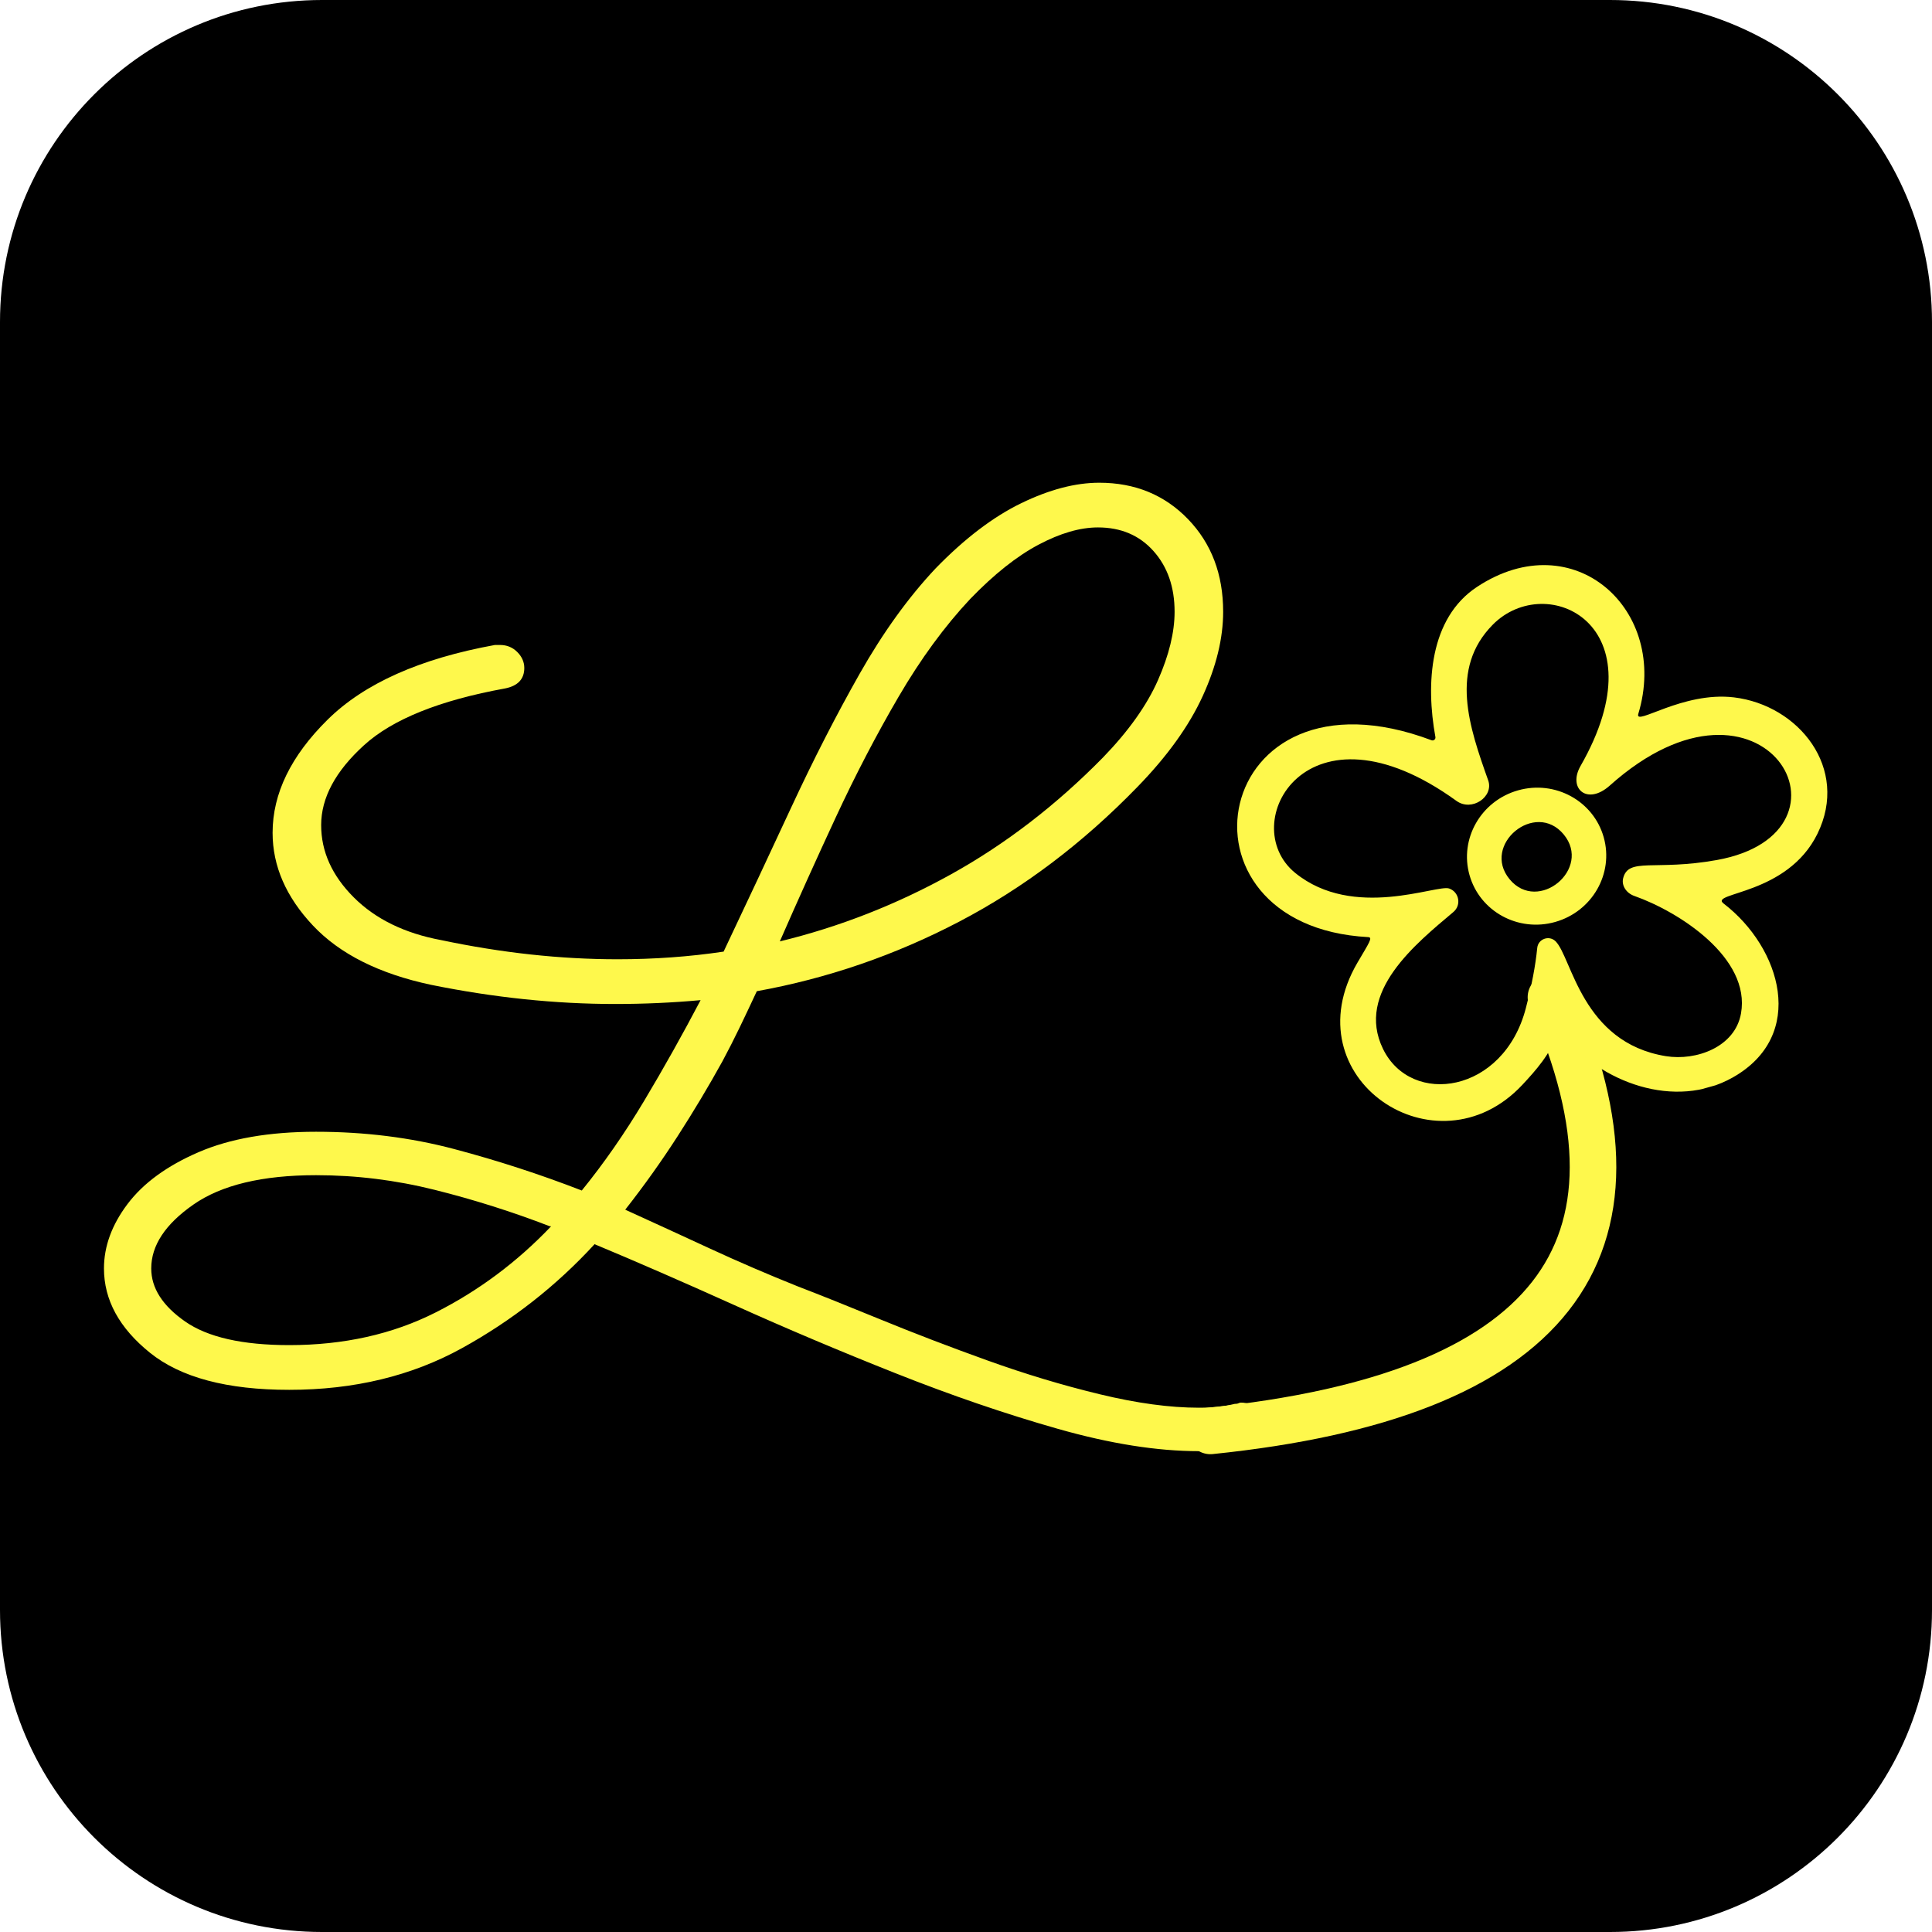
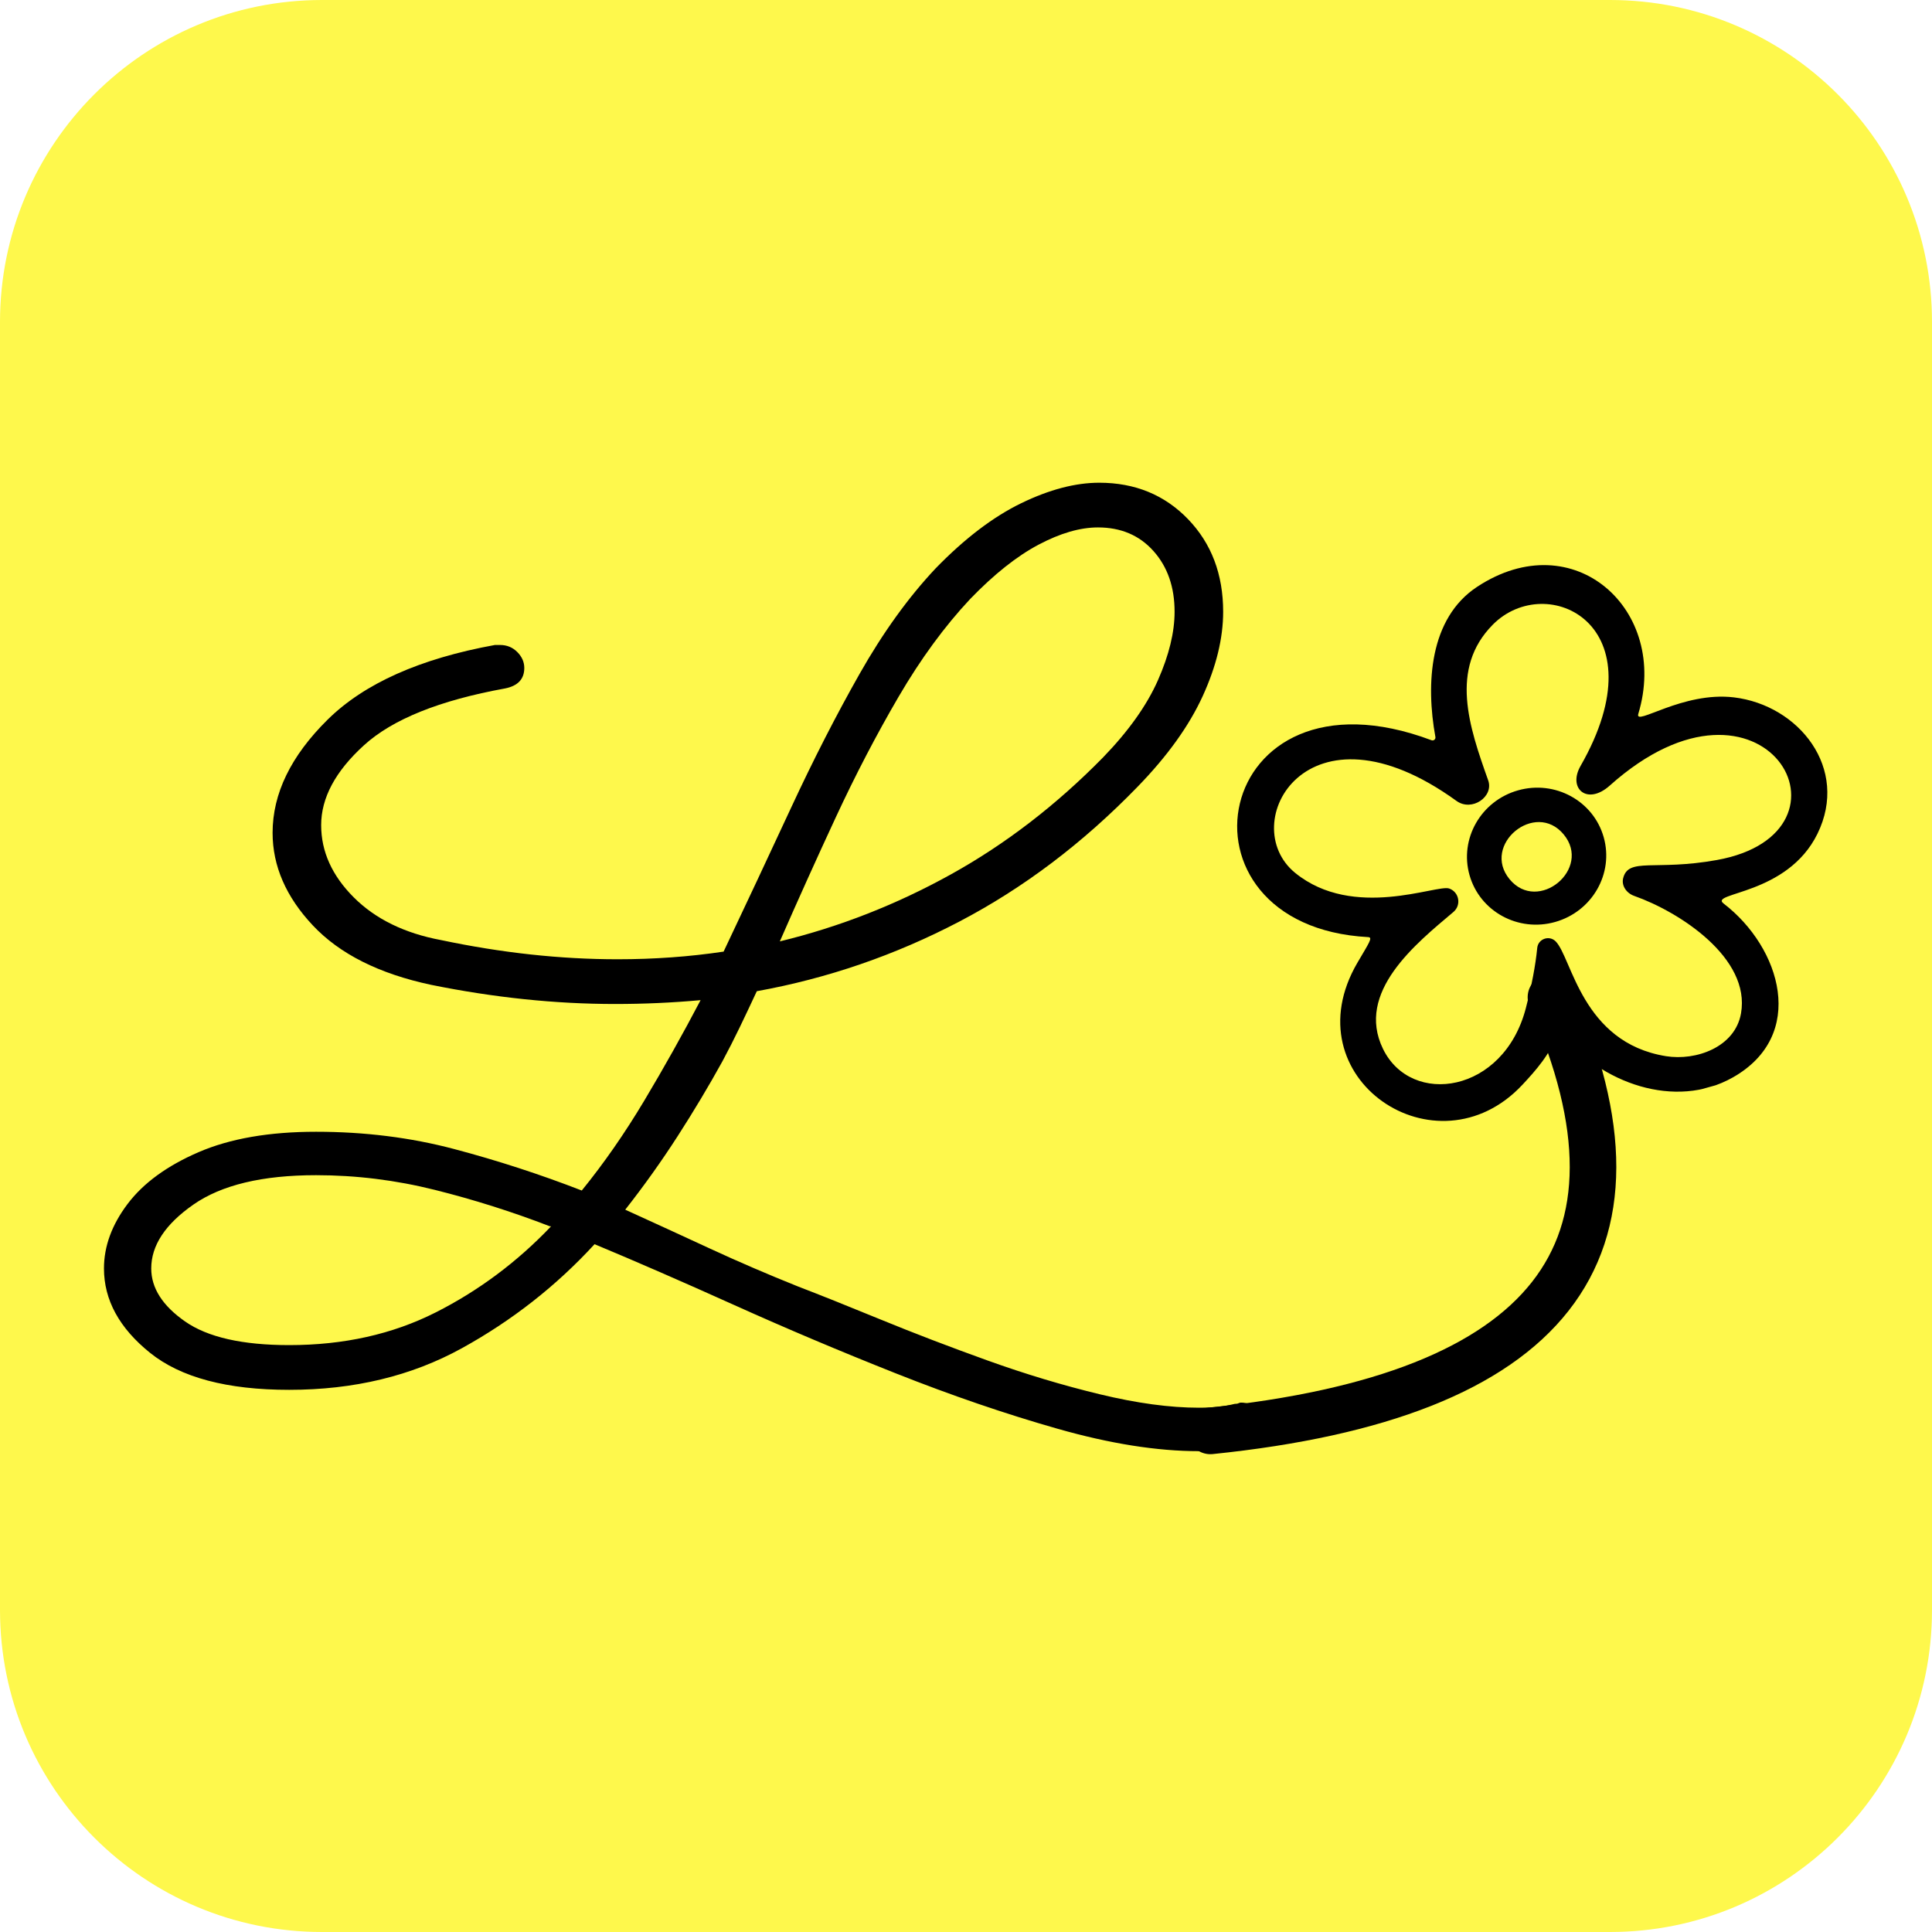
<svg xmlns="http://www.w3.org/2000/svg" zoomAndPan="magnify" viewBox="230 174 1140 1140" preserveAspectRatio="xMidYMid meet" version="1.0">
  <defs>
    <g />
    <clipPath id="a26a273371">
      <path d="M 708 208 L 1057 208 L 1057 537 L 708 537 Z M 708 208 " clip-rule="nonzero" />
    </clipPath>
    <clipPath id="31186391cc">
      <path d="M 678.434 264.559 L 1010.91 171.855 L 1098.301 485.27 L 765.824 577.977 Z M 678.434 264.559 " clip-rule="nonzero" />
    </clipPath>
    <clipPath id="f4e34610a7">
      <path d="M 678.434 264.559 L 1010.91 171.855 L 1098.301 485.27 L 765.824 577.977 Z M 678.434 264.559 " clip-rule="nonzero" />
    </clipPath>
    <clipPath id="b31ba4ab94">
      <path d="M 843 339 L 926 339 L 926 421 L 843 421 Z M 843 339 " clip-rule="nonzero" />
    </clipPath>
    <clipPath id="69e6cc1598">
      <path d="M 678.434 264.559 L 1010.91 171.855 L 1098.301 485.27 L 765.824 577.977 Z M 678.434 264.559 " clip-rule="nonzero" />
    </clipPath>
    <clipPath id="2e0af8b966">
      <path d="M 678.434 264.559 L 1010.91 171.855 L 1098.301 485.27 L 765.824 577.977 Z M 678.434 264.559 " clip-rule="nonzero" />
    </clipPath>
    <clipPath id="4b65470679">
      <path d="M 0.238 0.039 L 732 0.039 L 732 904.84 L 0.238 904.84 Z M 0.238 0.039 " clip-rule="nonzero" />
    </clipPath>
    <clipPath id="b404fea960">
      <rect x="0" width="732" y="0" height="905" />
    </clipPath>
    <clipPath id="9ad545f9a3">
      <rect x="0" width="1098" y="0" height="905" />
    </clipPath>
  </defs>
-   <rect x="230" y="174" width="1140" height="1140" rx="190" fill="#000000" />
+   <rect x="230" y="174" width="1140" height="1140" rx="190" fill="#fef84c" />
  <g transform="matrix(1, 0, 0, 1, 252, 299)">
    <g clip-path="url(#9ad545f9a3)">
-       <path stroke-linecap="round" transform="matrix(0.673374, -0.868833, 0.868833, 0.673374, 664.8878, 722.896)" fill="none" stroke-linejoin="miter" d="M 17.8 17.657 C 144.279 150.311 242.933 150.943 313.767 19.55 " stroke="#fef84c" stroke-width="25" stroke-opacity="1" stroke-miterlimit="4" />
+       <path stroke-linecap="round" transform="matrix(0.673374, -0.868833, 0.868833, 0.673374, 664.8878, 722.896)" fill="none" stroke-linejoin="miter" d="M 17.8 17.657 C 144.279 150.311 242.933 150.943 313.767 19.55 " stroke="#000000" stroke-width="25" stroke-opacity="1" stroke-miterlimit="4" />
      <g clip-path="url(#a26a273371)">
        <g clip-path="url(#31186391cc)">
          <g clip-path="url(#f4e34610a7)">
-             <path fill="#fef84c" d="M 994.996 408.105 C 1029.027 434.211 1044.371 485.992 1000.391 510.797 C 966.398 529.973 922.617 514.008 899.07 484.742 C 898.355 483.855 896.938 484.109 896.605 485.203 C 893.121 496.641 884 506.867 876.289 515.109 C 825.668 569.25 739.145 511.102 779 442.996 C 785.898 431.207 788.199 428.109 785.312 427.957 C 663.898 421.426 692.383 262.836 822.688 311.789 C 823.953 312.266 825.211 311.176 824.977 309.879 C 819.258 278.477 821.41 239.836 849.535 221.297 C 906.785 183.562 963.219 235.066 944.699 296.234 C 942.383 303.887 970.828 282.848 1001.156 286.496 C 1039.422 291.098 1069.348 328.398 1050.395 367.004 C 1032.555 403.344 986.352 401.469 994.996 408.102 Z M 833.074 399.266 C 839.023 401.328 840.406 409.062 835.617 413.113 C 813.559 431.75 777.691 460.375 794.066 493.922 C 810.785 528.184 865.312 520.215 878.355 469.828 C 881.777 456.602 884.035 444.781 885.062 434.348 C 885.586 429.02 892.066 426.66 895.883 430.418 C 905.48 439.879 911.281 490.219 961.043 498.211 C 978.75 501.059 1001.785 492.949 1005.305 472.953 C 1011.059 440.242 968.965 413.035 942.316 403.648 C 937.57 401.977 934.723 397.484 935.742 393.289 C 938.828 380.637 954.434 389.047 990.992 382.48 C 1080.953 366.316 1019.043 257 927.848 338.551 C 914.57 350.422 902.98 340.312 910.613 326.98 C 958.441 243.438 890.543 211.566 858.844 243.586 C 833.109 269.578 844.914 303.969 856.121 335.445 C 859.559 345.102 846.469 354.141 837.398 347.578 C 749.164 283.742 706.809 361.332 742.285 390.105 C 776.699 418.02 825.816 396.754 833.07 399.266 Z M 833.074 399.266 " fill-opacity="1" fill-rule="nonzero" />
+             <path fill="#000000" d="M 994.996 408.105 C 1029.027 434.211 1044.371 485.992 1000.391 510.797 C 966.398 529.973 922.617 514.008 899.07 484.742 C 898.355 483.855 896.938 484.109 896.605 485.203 C 893.121 496.641 884 506.867 876.289 515.109 C 825.668 569.25 739.145 511.102 779 442.996 C 785.898 431.207 788.199 428.109 785.312 427.957 C 663.898 421.426 692.383 262.836 822.688 311.789 C 823.953 312.266 825.211 311.176 824.977 309.879 C 819.258 278.477 821.41 239.836 849.535 221.297 C 906.785 183.562 963.219 235.066 944.699 296.234 C 942.383 303.887 970.828 282.848 1001.156 286.496 C 1039.422 291.098 1069.348 328.398 1050.395 367.004 C 1032.555 403.344 986.352 401.469 994.996 408.102 Z M 833.074 399.266 C 839.023 401.328 840.406 409.062 835.617 413.113 C 813.559 431.75 777.691 460.375 794.066 493.922 C 810.785 528.184 865.312 520.215 878.355 469.828 C 881.777 456.602 884.035 444.781 885.062 434.348 C 885.586 429.02 892.066 426.66 895.883 430.418 C 905.48 439.879 911.281 490.219 961.043 498.211 C 978.75 501.059 1001.785 492.949 1005.305 472.953 C 1011.059 440.242 968.965 413.035 942.316 403.648 C 937.57 401.977 934.723 397.484 935.742 393.289 C 938.828 380.637 954.434 389.047 990.992 382.48 C 1080.953 366.316 1019.043 257 927.848 338.551 C 914.57 350.422 902.98 340.312 910.613 326.98 C 958.441 243.438 890.543 211.566 858.844 243.586 C 833.109 269.578 844.914 303.969 856.121 335.445 C 859.559 345.102 846.469 354.141 837.398 347.578 C 749.164 283.742 706.809 361.332 742.285 390.105 C 776.699 418.02 825.816 396.754 833.07 399.266 Z M 833.074 399.266 " fill-opacity="1" fill-rule="nonzero" />
          </g>
        </g>
      </g>
      <g clip-path="url(#b31ba4ab94)">
        <g clip-path="url(#69e6cc1598)">
          <g clip-path="url(#2e0af8b966)">
-             <path fill="#fef84c" d="M 924.281 369 C 930.348 390.426 917.539 412.828 895.668 419.016 C 873.824 425.199 851.18 412.82 845.109 391.375 C 839.043 369.949 851.855 347.547 873.723 341.359 C 895.57 335.176 918.215 347.555 924.281 369 Z M 900.668 367.359 C 883.836 347.051 851.941 373.512 868.77 393.82 C 885.602 414.133 917.496 387.668 900.668 367.359 Z M 900.668 367.359 " fill-opacity="1" fill-rule="nonzero" />
+             <path fill="#000000" d="M 924.281 369 C 930.348 390.426 917.539 412.828 895.668 419.016 C 873.824 425.199 851.18 412.82 845.109 391.375 C 839.043 369.949 851.855 347.547 873.723 341.359 C 895.57 335.176 918.215 347.555 924.281 369 Z M 900.668 367.359 C 883.836 347.051 851.941 373.512 868.77 393.82 C 885.602 414.133 917.496 387.668 900.668 367.359 Z M 900.668 367.359 " fill-opacity="1" fill-rule="nonzero" />
          </g>
        </g>
      </g>
      <g clip-path="url(#4b65470679)">
        <g transform="matrix(1, 0, 0, 1, -0.000000000000028422, 0.000000000000113687)">
          <g clip-path="url(#b404fea960)">
-             <g fill="#fef84c" fill-opacity="1">
+             <g fill="#000000" fill-opacity="1">
              <g transform="translate(0.894115, 625.7301)">
                <g>
                  <path d="M 684.516 105.547 C 659.891 105.547 632.125 101.145 601.219 92.344 C 570.312 83.551 538.395 72.617 505.469 59.547 C 472.551 46.484 440.766 33.039 410.109 19.219 C 379.453 5.406 352.062 -6.523 327.938 -16.578 C 305.32 8.047 279.188 28.523 249.531 44.859 C 219.875 61.191 185.953 69.359 147.766 69.359 C 111.078 69.359 83.688 62.066 65.594 47.484 C 47.5 32.91 38.453 16.328 38.453 -2.266 C 38.453 -15.328 43.098 -28.016 52.391 -40.328 C 61.691 -52.641 75.641 -62.816 94.234 -70.859 C 112.828 -78.898 135.945 -82.922 163.594 -82.922 C 192.238 -82.922 219.375 -79.531 245 -72.75 C 270.633 -65.969 295.766 -57.801 320.391 -48.25 C 333.461 -64.332 345.773 -82.047 357.328 -101.391 C 368.891 -120.742 379.945 -140.473 390.5 -160.578 C 373.914 -159.066 357.082 -158.312 340 -158.312 C 304.812 -158.312 268.625 -162.082 231.438 -169.625 C 200.781 -176.156 177.535 -187.836 161.703 -204.672 C 145.867 -221.516 137.953 -239.734 137.953 -259.328 C 137.953 -282.453 148.758 -304.691 170.375 -326.047 C 191.988 -347.41 224.91 -362.113 269.141 -370.156 L 272.156 -370.156 C 276.176 -370.156 279.566 -368.77 282.328 -366 C 285.086 -363.238 286.469 -360.098 286.469 -356.578 C 286.469 -350.047 282.703 -346.023 275.172 -344.516 C 236.461 -337.484 208.691 -326.301 191.859 -310.969 C 175.023 -295.645 166.609 -279.941 166.609 -263.859 C 166.609 -248.273 173.016 -234.07 185.828 -221.25 C 198.641 -208.438 215.852 -200.02 237.469 -196 C 273.156 -188.469 307.832 -184.703 341.5 -184.703 C 363.113 -184.703 383.973 -186.207 404.078 -189.219 C 417.648 -217.863 430.969 -246.258 444.031 -274.406 C 457.102 -302.551 470.547 -328.812 484.359 -353.188 C 498.18 -377.562 513.133 -398.297 529.219 -415.391 C 546.312 -432.973 563.148 -445.785 579.734 -453.828 C 596.316 -461.867 611.645 -465.891 625.719 -465.891 C 646.82 -465.891 664.285 -458.727 678.109 -444.406 C 691.93 -430.082 698.844 -411.863 698.844 -389.75 C 698.844 -374.176 694.82 -357.594 686.781 -340 C 678.738 -322.406 665.922 -304.562 648.328 -286.469 C 616.16 -253.301 581.102 -226.789 543.156 -206.938 C 505.219 -187.082 465.391 -173.391 423.672 -165.859 C 420.16 -158.316 416.77 -151.148 413.5 -144.359 C 410.227 -137.578 406.836 -130.922 403.328 -124.391 C 395.285 -109.816 386.488 -95.113 376.938 -80.281 C 367.383 -65.457 357.082 -51.008 346.031 -36.938 C 362.613 -29.395 379.32 -21.727 396.156 -13.938 C 413 -6.156 430.211 1.254 447.797 8.297 C 460.867 13.316 477.203 19.848 496.797 27.891 C 516.398 35.93 537.383 43.973 559.75 52.016 C 582.113 60.055 604.227 66.711 626.094 71.984 C 647.957 77.266 667.43 79.906 684.516 79.906 C 692.555 79.906 699.594 79.156 705.625 77.656 C 706.633 77.656 707.391 77.523 707.891 77.266 C 708.391 77.016 708.891 76.891 709.391 76.891 C 713.41 76.891 716.551 78.395 718.812 81.406 C 721.082 84.426 722.219 87.695 722.219 91.219 C 722.219 97.75 718.695 101.77 711.656 103.281 C 703.613 104.789 694.566 105.547 684.516 105.547 Z M 549.578 -397.297 C 534.492 -381.211 520.414 -361.988 507.344 -339.625 C 494.281 -317.258 481.969 -293.633 470.406 -268.75 C 458.852 -243.875 447.801 -219.375 437.25 -195.25 C 472.426 -203.789 506.098 -216.984 538.266 -234.828 C 570.43 -252.672 600.336 -275.664 627.984 -303.812 C 643.055 -319.395 653.859 -334.598 660.391 -349.422 C 666.922 -364.242 670.188 -377.688 670.188 -389.75 C 670.188 -404.32 666.039 -416.258 657.75 -425.562 C 649.457 -434.863 638.531 -439.516 624.969 -439.516 C 614.406 -439.516 602.719 -436.117 589.906 -429.328 C 577.094 -422.547 563.648 -411.867 549.578 -397.297 Z M 66.344 -2.266 C 66.344 9.297 73 19.723 86.312 29.016 C 99.633 38.316 120.117 42.969 147.766 42.969 C 179.922 42.969 208.691 36.555 234.078 23.734 C 259.461 10.922 282.203 -6.035 302.297 -27.141 L 301.547 -27.141 C 279.43 -35.68 256.812 -42.844 233.688 -48.625 C 210.57 -54.406 187.207 -57.297 163.594 -57.297 C 131.926 -57.297 107.801 -51.516 91.219 -39.953 C 74.633 -28.391 66.344 -15.828 66.344 -2.266 Z M 66.344 -2.266 " />
                </g>
              </g>
            </g>
          </g>
        </g>
      </g>
    </g>
  </g>
</svg>
